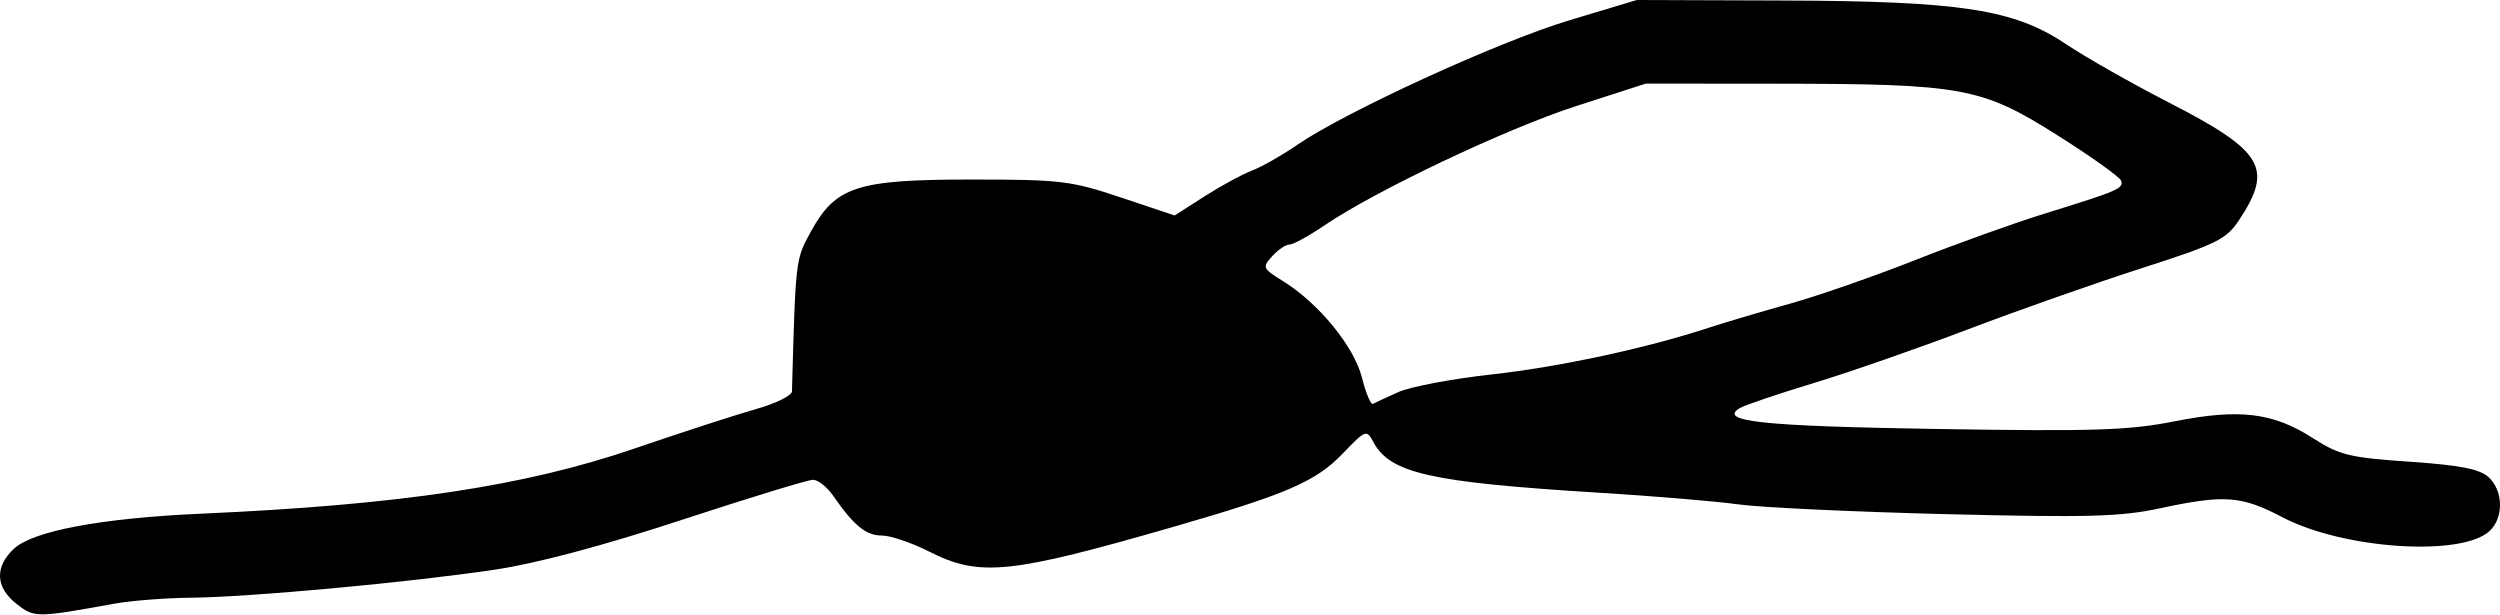
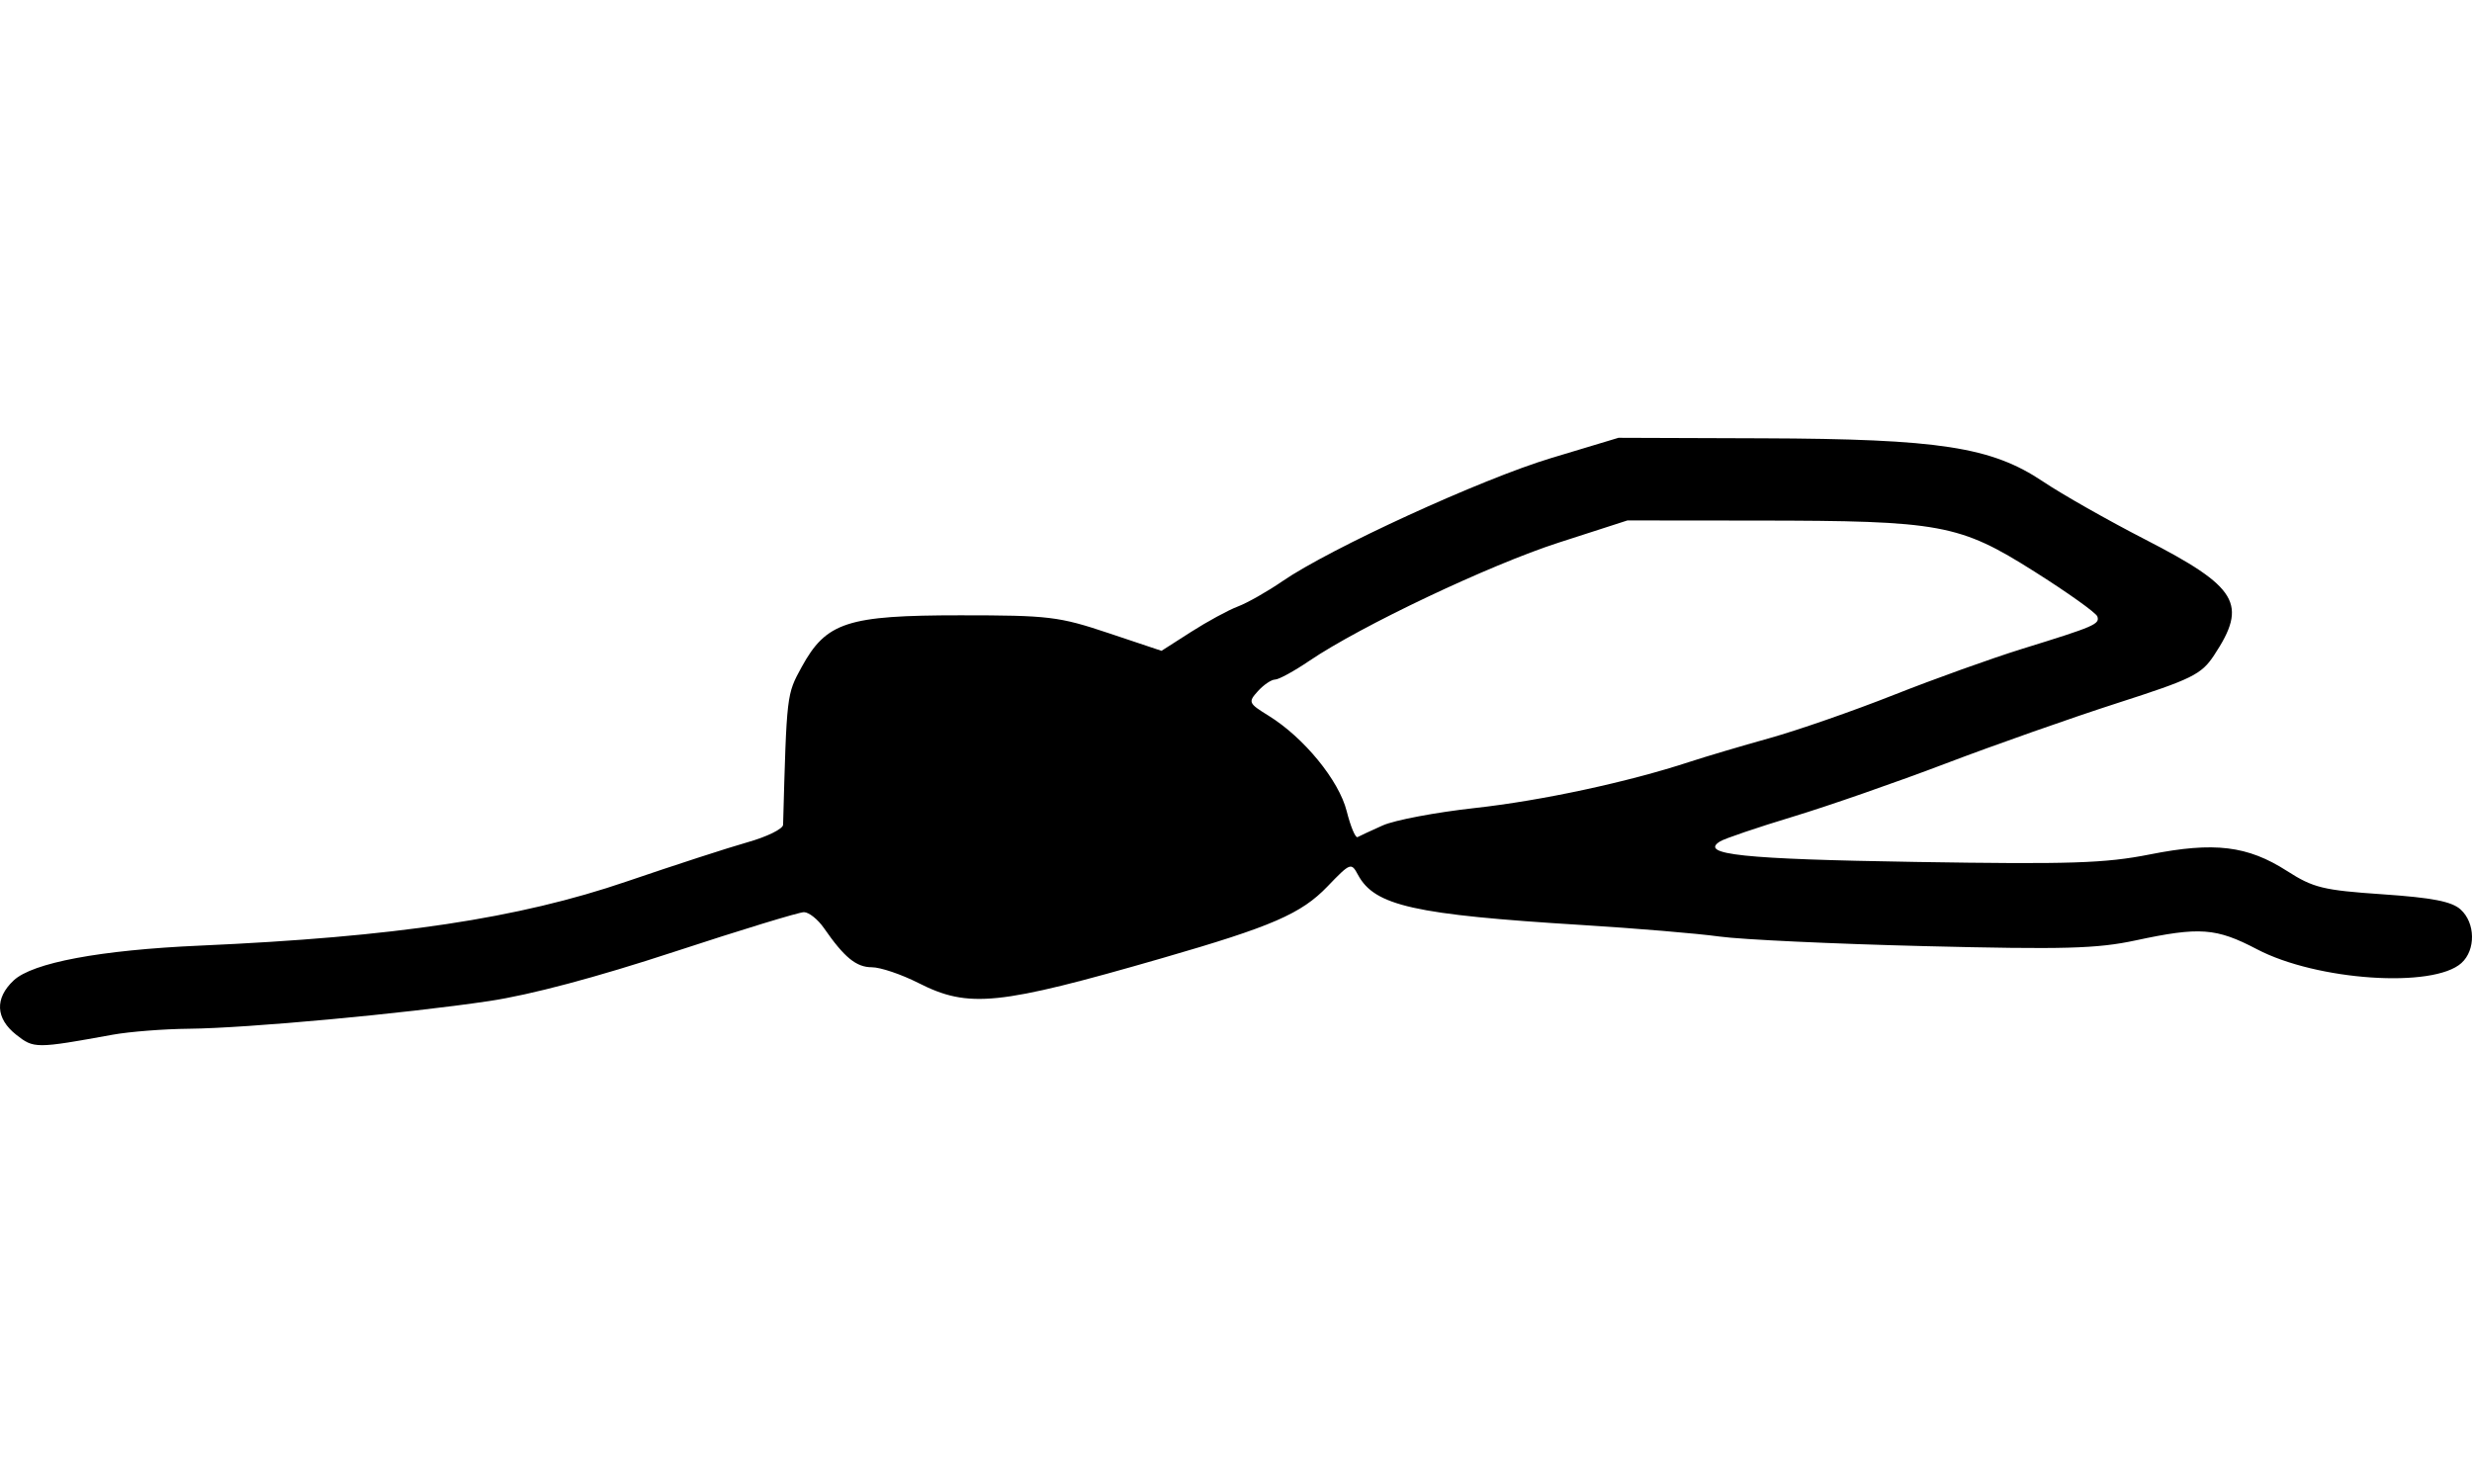
- <svg xmlns="http://www.w3.org/2000/svg" width="177.165" height="43.536" id="svg2" version="1.1">
+ <svg xmlns="http://www.w3.org/2000/svg" width="177.165" height="106.299" id="svg2" version="1.1">
  <defs id="defs4" />
-   <g id="layer1" transform="translate(-79.31949,-792.5612)">
-     <path id="path2998" d="m 80.48,835.347 c -1.48,-1.168 -1.548,-2.608 -0.184,-3.89 1.355,-1.273 6.21,-2.181 13.348,-2.497 14.015,-0.621 22.844,-1.948 30.597,-4.6 3.379,-1.155 7.278,-2.421 8.665,-2.813 1.387,-0.392 2.529,-0.954 2.537,-1.249 0.259,-9.408 0.25,-9.333 1.328,-11.303 1.764,-3.223 3.261,-3.711 11.38,-3.711 6.338,0 7.059,0.087 10.606,1.273 l 3.806,1.273 2.117,-1.355 c 1.164,-0.745 2.674,-1.566 3.356,-1.823 0.682,-0.258 2.117,-1.072 3.19,-1.81 3.418,-2.351 14.268,-7.324 19.261,-8.828 l 4.826,-1.453 10.31,0.036 c 12.698,0.044 16.423,0.619 20.126,3.104 1.358,0.911 4.635,2.771 7.283,4.132 6.693,3.441 7.405,4.637 4.959,8.328 -0.904,1.364 -1.571,1.693 -6.922,3.414 -3.257,1.047 -8.785,2.994 -12.284,4.325 -3.499,1.332 -8.438,3.05 -10.976,3.82 -2.538,0.769 -4.883,1.565 -5.211,1.768 -1.529,0.945 1.612,1.275 14.018,1.474 11.083,0.178 13.572,0.098 16.782,-0.539 4.62,-0.917 7,-0.629 9.836,1.191 1.877,1.204 2.585,1.376 6.841,1.667 3.568,0.244 4.958,0.514 5.594,1.09 1.062,0.961 1.092,2.903 0.059,3.837 -2.018,1.826 -10.359,1.263 -14.656,-0.989 -2.923,-1.532 -4.101,-1.618 -8.687,-0.635 -2.782,0.597 -5.121,0.66 -15.136,0.413 -6.515,-0.161 -13.129,-0.471 -14.697,-0.688 -1.568,-0.218 -6.01,-0.59 -9.871,-0.828 -12.015,-0.74 -14.848,-1.375 -16.038,-3.598 -0.48,-0.896 -0.545,-0.871 -2.187,0.838 -1.878,1.955 -3.974,2.864 -11.827,5.131 -11.785,3.402 -13.877,3.616 -17.487,1.787 -1.224,-0.62 -2.726,-1.128 -3.338,-1.128 -1.117,0 -1.976,-0.703 -3.435,-2.81 -0.434,-0.626 -1.079,-1.139 -1.433,-1.139 -0.355,0 -4.541,1.279 -9.302,2.842 -5.586,1.834 -10.291,3.086 -13.264,3.53 -6.03,0.9 -17.344,1.945 -21.497,1.984 -1.81,0.017 -4.277,0.21 -5.484,0.429 -5.511,1 -5.642,1 -6.91,-4.4e-4 z m 97.944,-15.004 c 0.845,-0.378 3.806,-0.938 6.581,-1.244 4.803,-0.529 10.986,-1.859 15.42,-3.315 1.122,-0.368 3.688,-1.13 5.703,-1.692 2.015,-0.562 6.033,-1.96 8.928,-3.106 2.896,-1.146 7.041,-2.633 9.213,-3.305 5.178,-1.602 5.549,-1.762 5.365,-2.315 -0.086,-0.257 -2.119,-1.708 -4.518,-3.223 -5.379,-3.397 -6.688,-3.638 -19.83,-3.65 l -9.331,-0.009 -4.927,1.59 c -4.957,1.6 -14.201,5.983 -17.87,8.473 -1.086,0.737 -2.19,1.341 -2.455,1.342 -0.264,8.8e-4 -0.817,0.374 -1.229,0.829 -0.715,0.79 -0.681,0.87 0.756,1.758 2.535,1.567 5.049,4.636 5.604,6.842 0.279,1.108 0.63,1.947 0.78,1.864 0.15,-0.083 0.963,-0.46 1.808,-0.839 z" style="fill:#000000" />
+   <g id="layer1" transform="translate(-79.31949,-729.7981)">
+     <path id="path2998" d="m 80.48,803.965 c -1.48,-1.168 -1.548,-2.608 -0.184,-3.89 1.355,-1.273 6.21,-2.181 13.348,-2.497 14.015,-0.621 22.844,-1.948 30.597,-4.6 3.379,-1.155 7.278,-2.421 8.665,-2.813 1.387,-0.392 2.529,-0.954 2.537,-1.249 0.259,-9.408 0.25,-9.333 1.328,-11.303 1.764,-3.223 3.261,-3.711 11.38,-3.711 6.338,0 7.059,0.087 10.606,1.273 l 3.806,1.273 2.117,-1.355 c 1.164,-0.745 2.674,-1.566 3.356,-1.823 0.682,-0.258 2.117,-1.072 3.19,-1.81 3.418,-2.351 14.268,-7.324 19.261,-8.828 l 4.826,-1.453 10.31,0.036 c 12.698,0.044 16.423,0.619 20.126,3.104 1.358,0.911 4.635,2.771 7.283,4.132 6.693,3.441 7.405,4.637 4.959,8.328 -0.904,1.364 -1.571,1.693 -6.922,3.414 -3.257,1.047 -8.785,2.994 -12.284,4.325 -3.499,1.332 -8.438,3.05 -10.976,3.82 -2.538,0.769 -4.883,1.565 -5.211,1.768 -1.529,0.945 1.612,1.275 14.018,1.474 11.083,0.178 13.572,0.098 16.782,-0.539 4.62,-0.917 7,-0.629 9.836,1.191 1.877,1.204 2.585,1.376 6.841,1.667 3.568,0.244 4.958,0.514 5.594,1.09 1.062,0.961 1.092,2.903 0.059,3.837 -2.018,1.826 -10.359,1.263 -14.656,-0.989 -2.923,-1.532 -4.101,-1.618 -8.687,-0.635 -2.782,0.597 -5.121,0.66 -15.136,0.413 -6.515,-0.161 -13.129,-0.471 -14.697,-0.688 -1.568,-0.218 -6.01,-0.59 -9.871,-0.828 -12.015,-0.74 -14.848,-1.375 -16.038,-3.598 -0.48,-0.896 -0.545,-0.871 -2.187,0.838 -1.878,1.955 -3.974,2.864 -11.827,5.131 -11.785,3.402 -13.877,3.616 -17.487,1.787 -1.224,-0.62 -2.726,-1.128 -3.338,-1.128 -1.117,0 -1.976,-0.703 -3.435,-2.81 -0.434,-0.626 -1.079,-1.139 -1.433,-1.139 -0.355,0 -4.541,1.279 -9.302,2.842 -5.586,1.834 -10.291,3.086 -13.264,3.53 -6.03,0.9 -17.344,1.945 -21.497,1.984 -1.81,0.017 -4.277,0.21 -5.484,0.429 -5.511,1 -5.642,1 -6.91,-4.4e-4 z m 97.944,-15.004 c 0.845,-0.378 3.806,-0.938 6.581,-1.244 4.803,-0.529 10.986,-1.859 15.42,-3.315 1.122,-0.368 3.688,-1.13 5.703,-1.692 2.015,-0.562 6.033,-1.96 8.928,-3.106 2.896,-1.146 7.041,-2.633 9.213,-3.305 5.178,-1.602 5.549,-1.762 5.365,-2.315 -0.086,-0.257 -2.119,-1.708 -4.518,-3.223 -5.379,-3.397 -6.688,-3.638 -19.83,-3.65 l -9.331,-0.009 -4.927,1.59 c -4.957,1.6 -14.201,5.983 -17.87,8.473 -1.086,0.737 -2.19,1.341 -2.455,1.342 -0.264,8.8e-4 -0.817,0.374 -1.229,0.829 -0.715,0.79 -0.681,0.87 0.756,1.758 2.535,1.567 5.049,4.636 5.604,6.842 0.279,1.108 0.63,1.947 0.78,1.864 0.15,-0.083 0.963,-0.46 1.808,-0.839 z" style="fill:#000000" />
  </g>
</svg>
